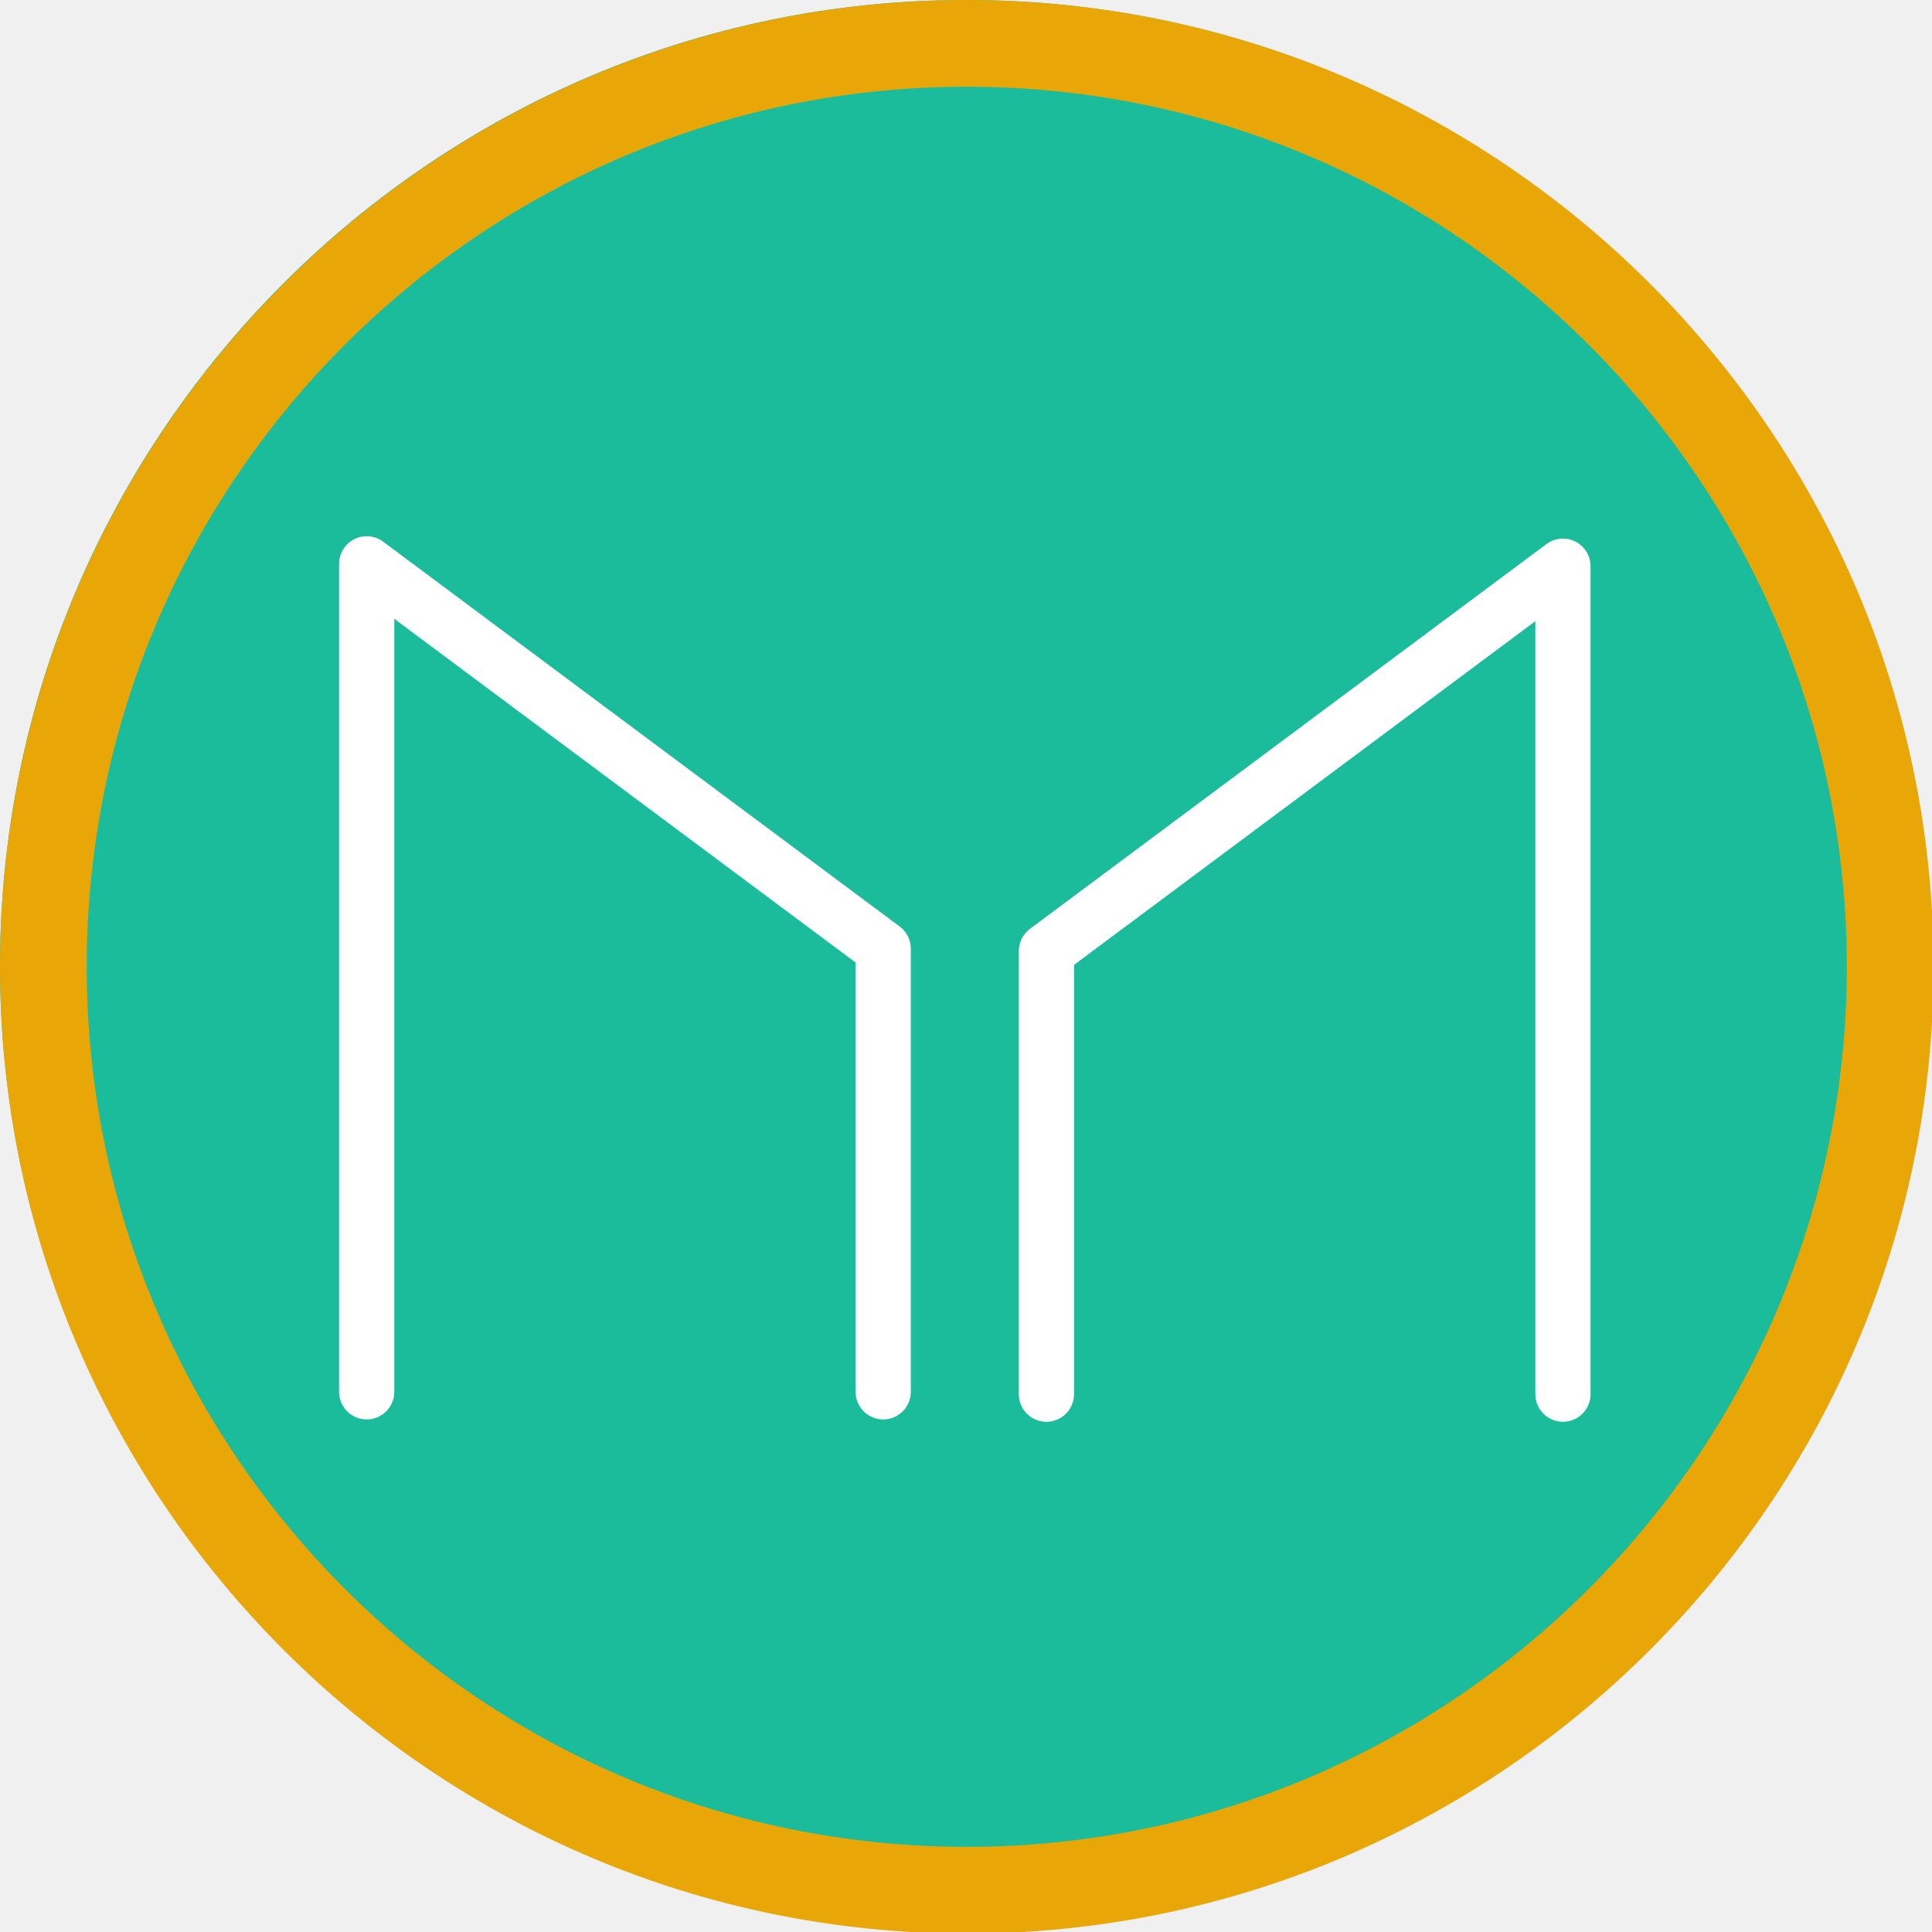
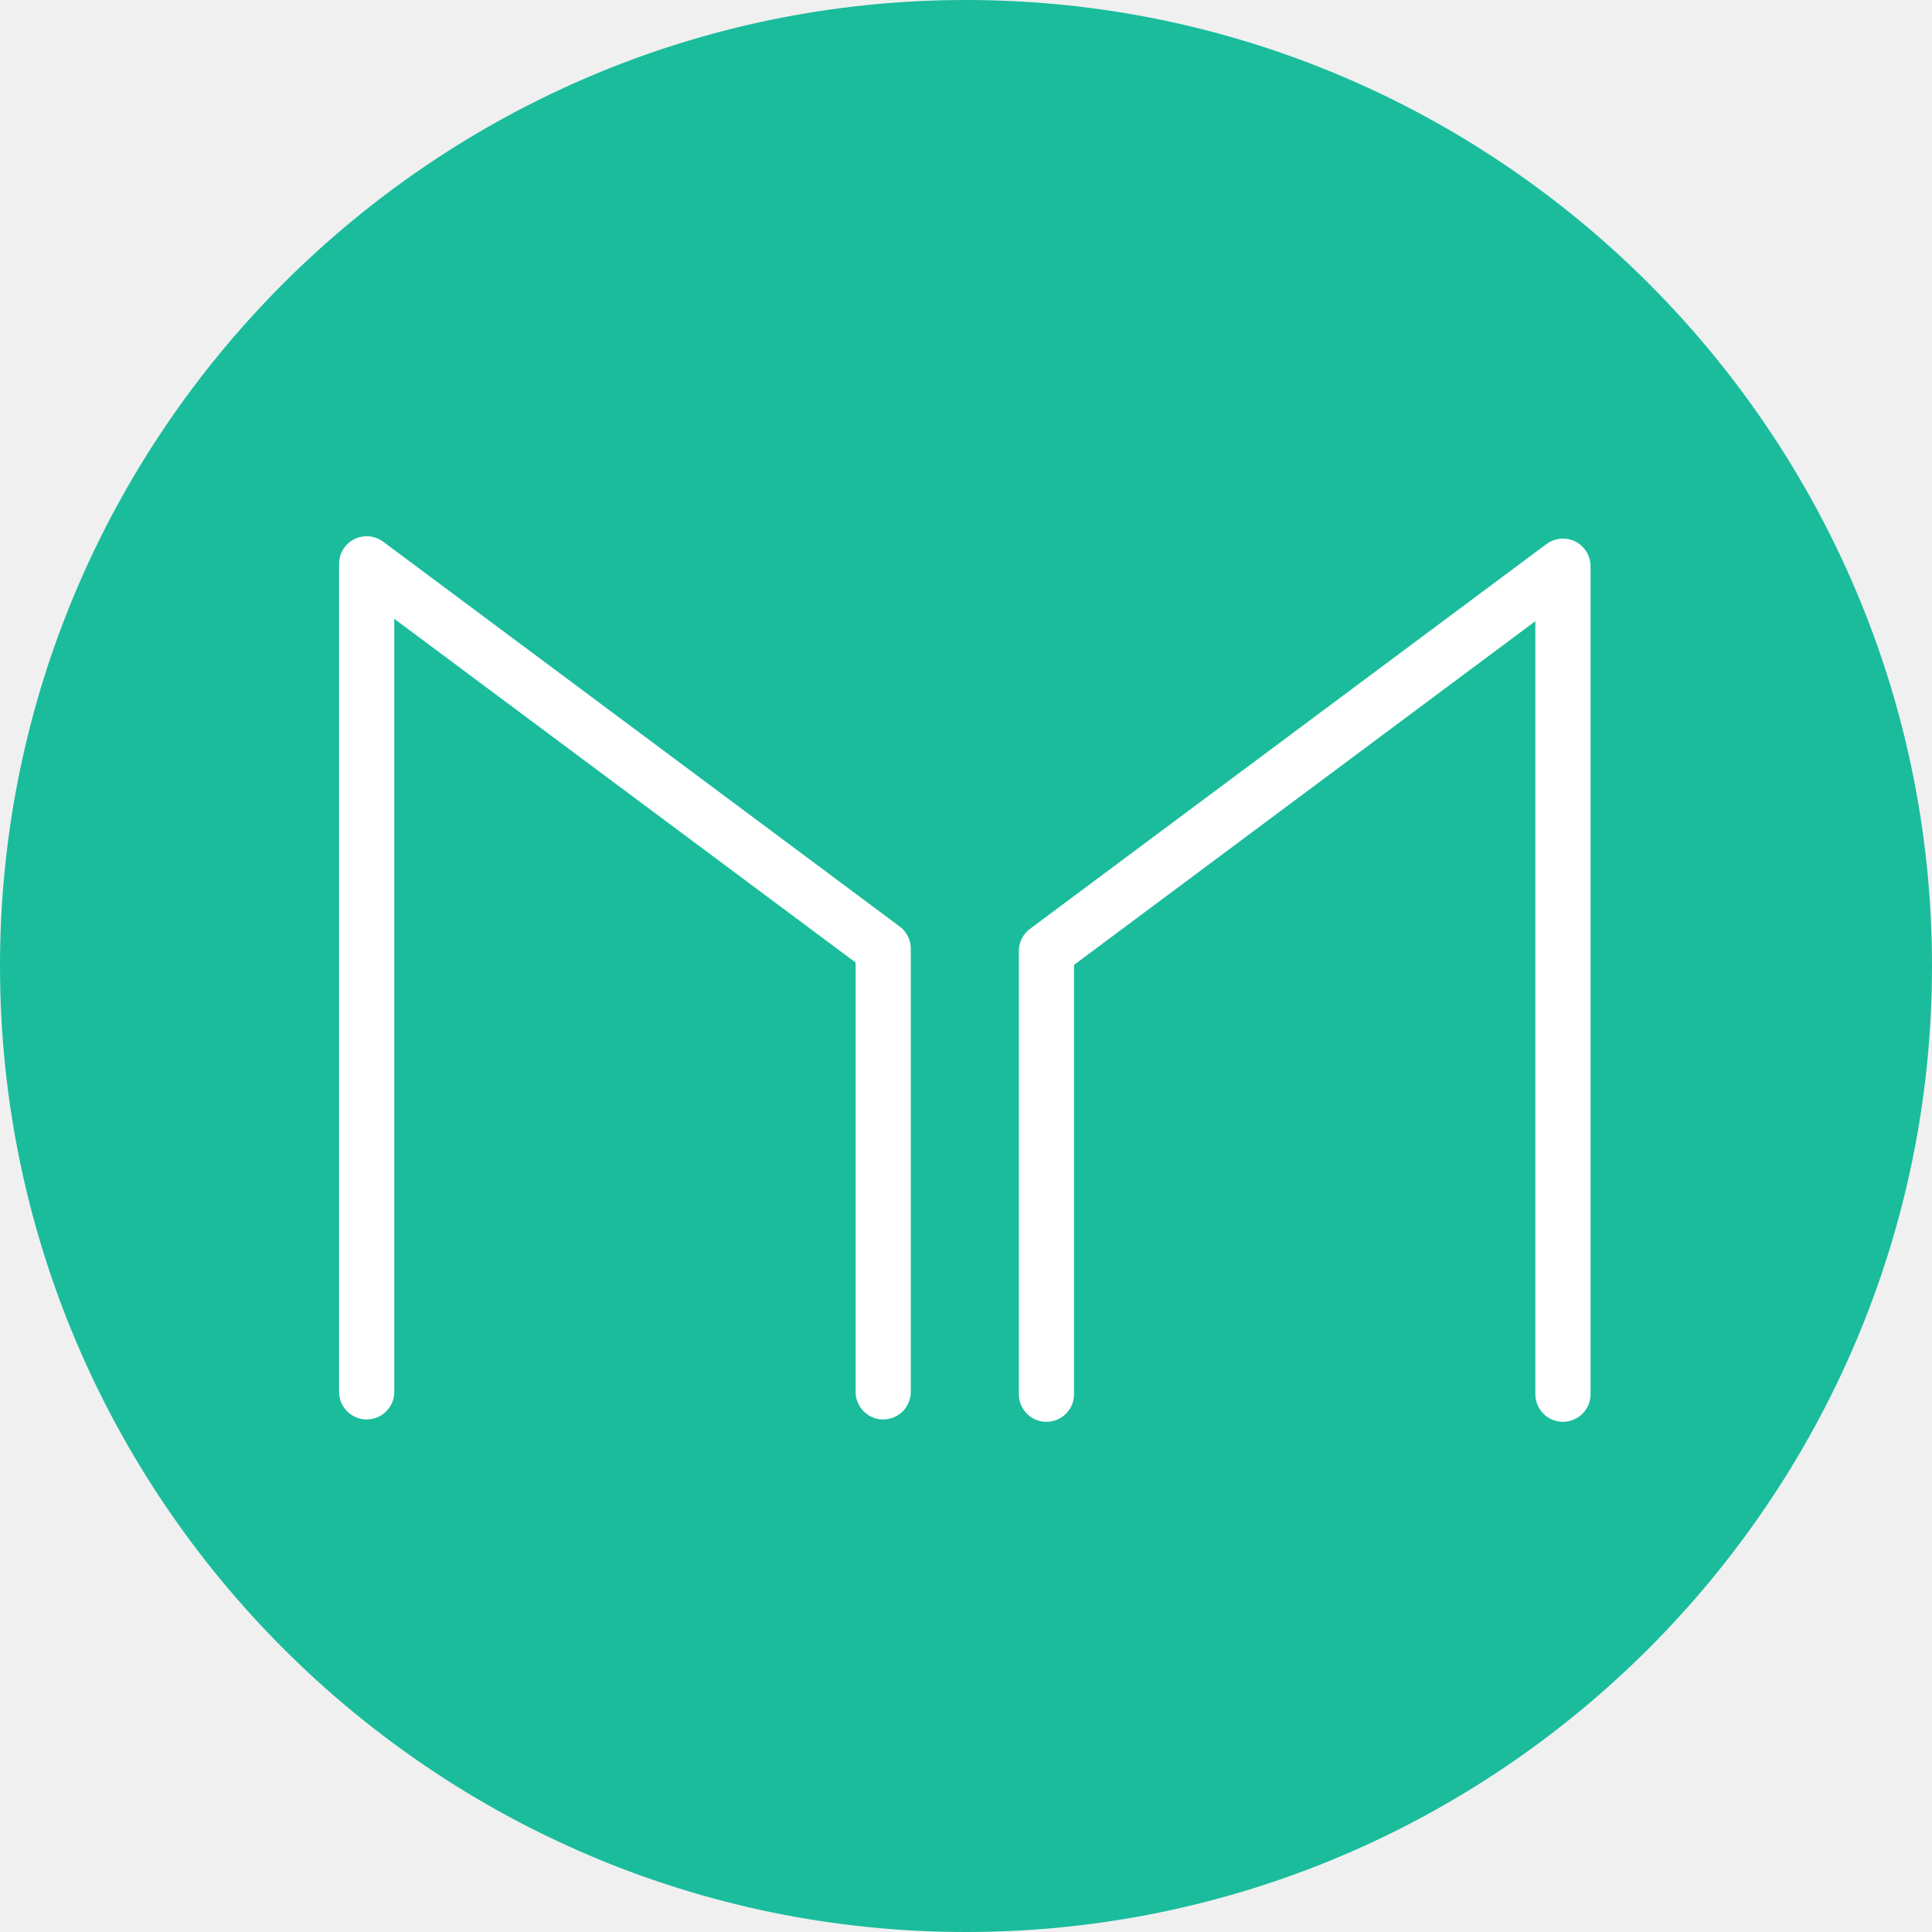
- <svg xmlns="http://www.w3.org/2000/svg" viewBox="0 0 245 245" version="1.1" id="svg8">
+ <svg xmlns="http://www.w3.org/2000/svg" viewBox="0 0 245 245" version="1.1" id="svg8" width="245" height="245">
  <defs id="defs12" />
-   <path d="M0,122.5C0,190,55,245,122.5,245S245,190,245,122.5S190,0,122.5,0S0,55,0,122.5z" fill="#1abc9c" id="path2" />
-   <path d="M46.5 176.5v-105l65.5 48.8v56.2m86.2.3v-105l-65.5 48.8v56.2" fill="none" stroke="#fff" stroke-width="7" stroke-linecap="round" stroke-linejoin="round" id="path4" />
-   <path d="M122.6 11C61.064 11 11 61.064 11 122.6s50.064 111.6 111.6 111.6 111.6-50.064 111.6-111.6S184.136 11 122.6 11m0-11c67.551 0 122.6 55.044 122.6 122.6s-55.044 122.6-122.6 122.6S0 190.154 0 122.6 55.049 0 122.6 0z" fill="#474747" id="path6" style="fill:#e8a607;fill-opacity:1" />
+   <path d="M 0,122.5 C 0,190 55,245 122.5,245 190,245 245,190 245,122.5 245,55 190,0 122.5,0 55,0 0,55 0,122.5 Z" fill="#1abc9c" id="path2" />
+   <path d="m 46.5,176.5 v -105 l 65.5,48.8 v 56.2 m 86.2,0.3 v -105 l -65.5,48.8 v 56.2" fill="none" stroke="#ffffff" stroke-width="7" stroke-linecap="round" stroke-linejoin="round" id="path4" />
</svg>
